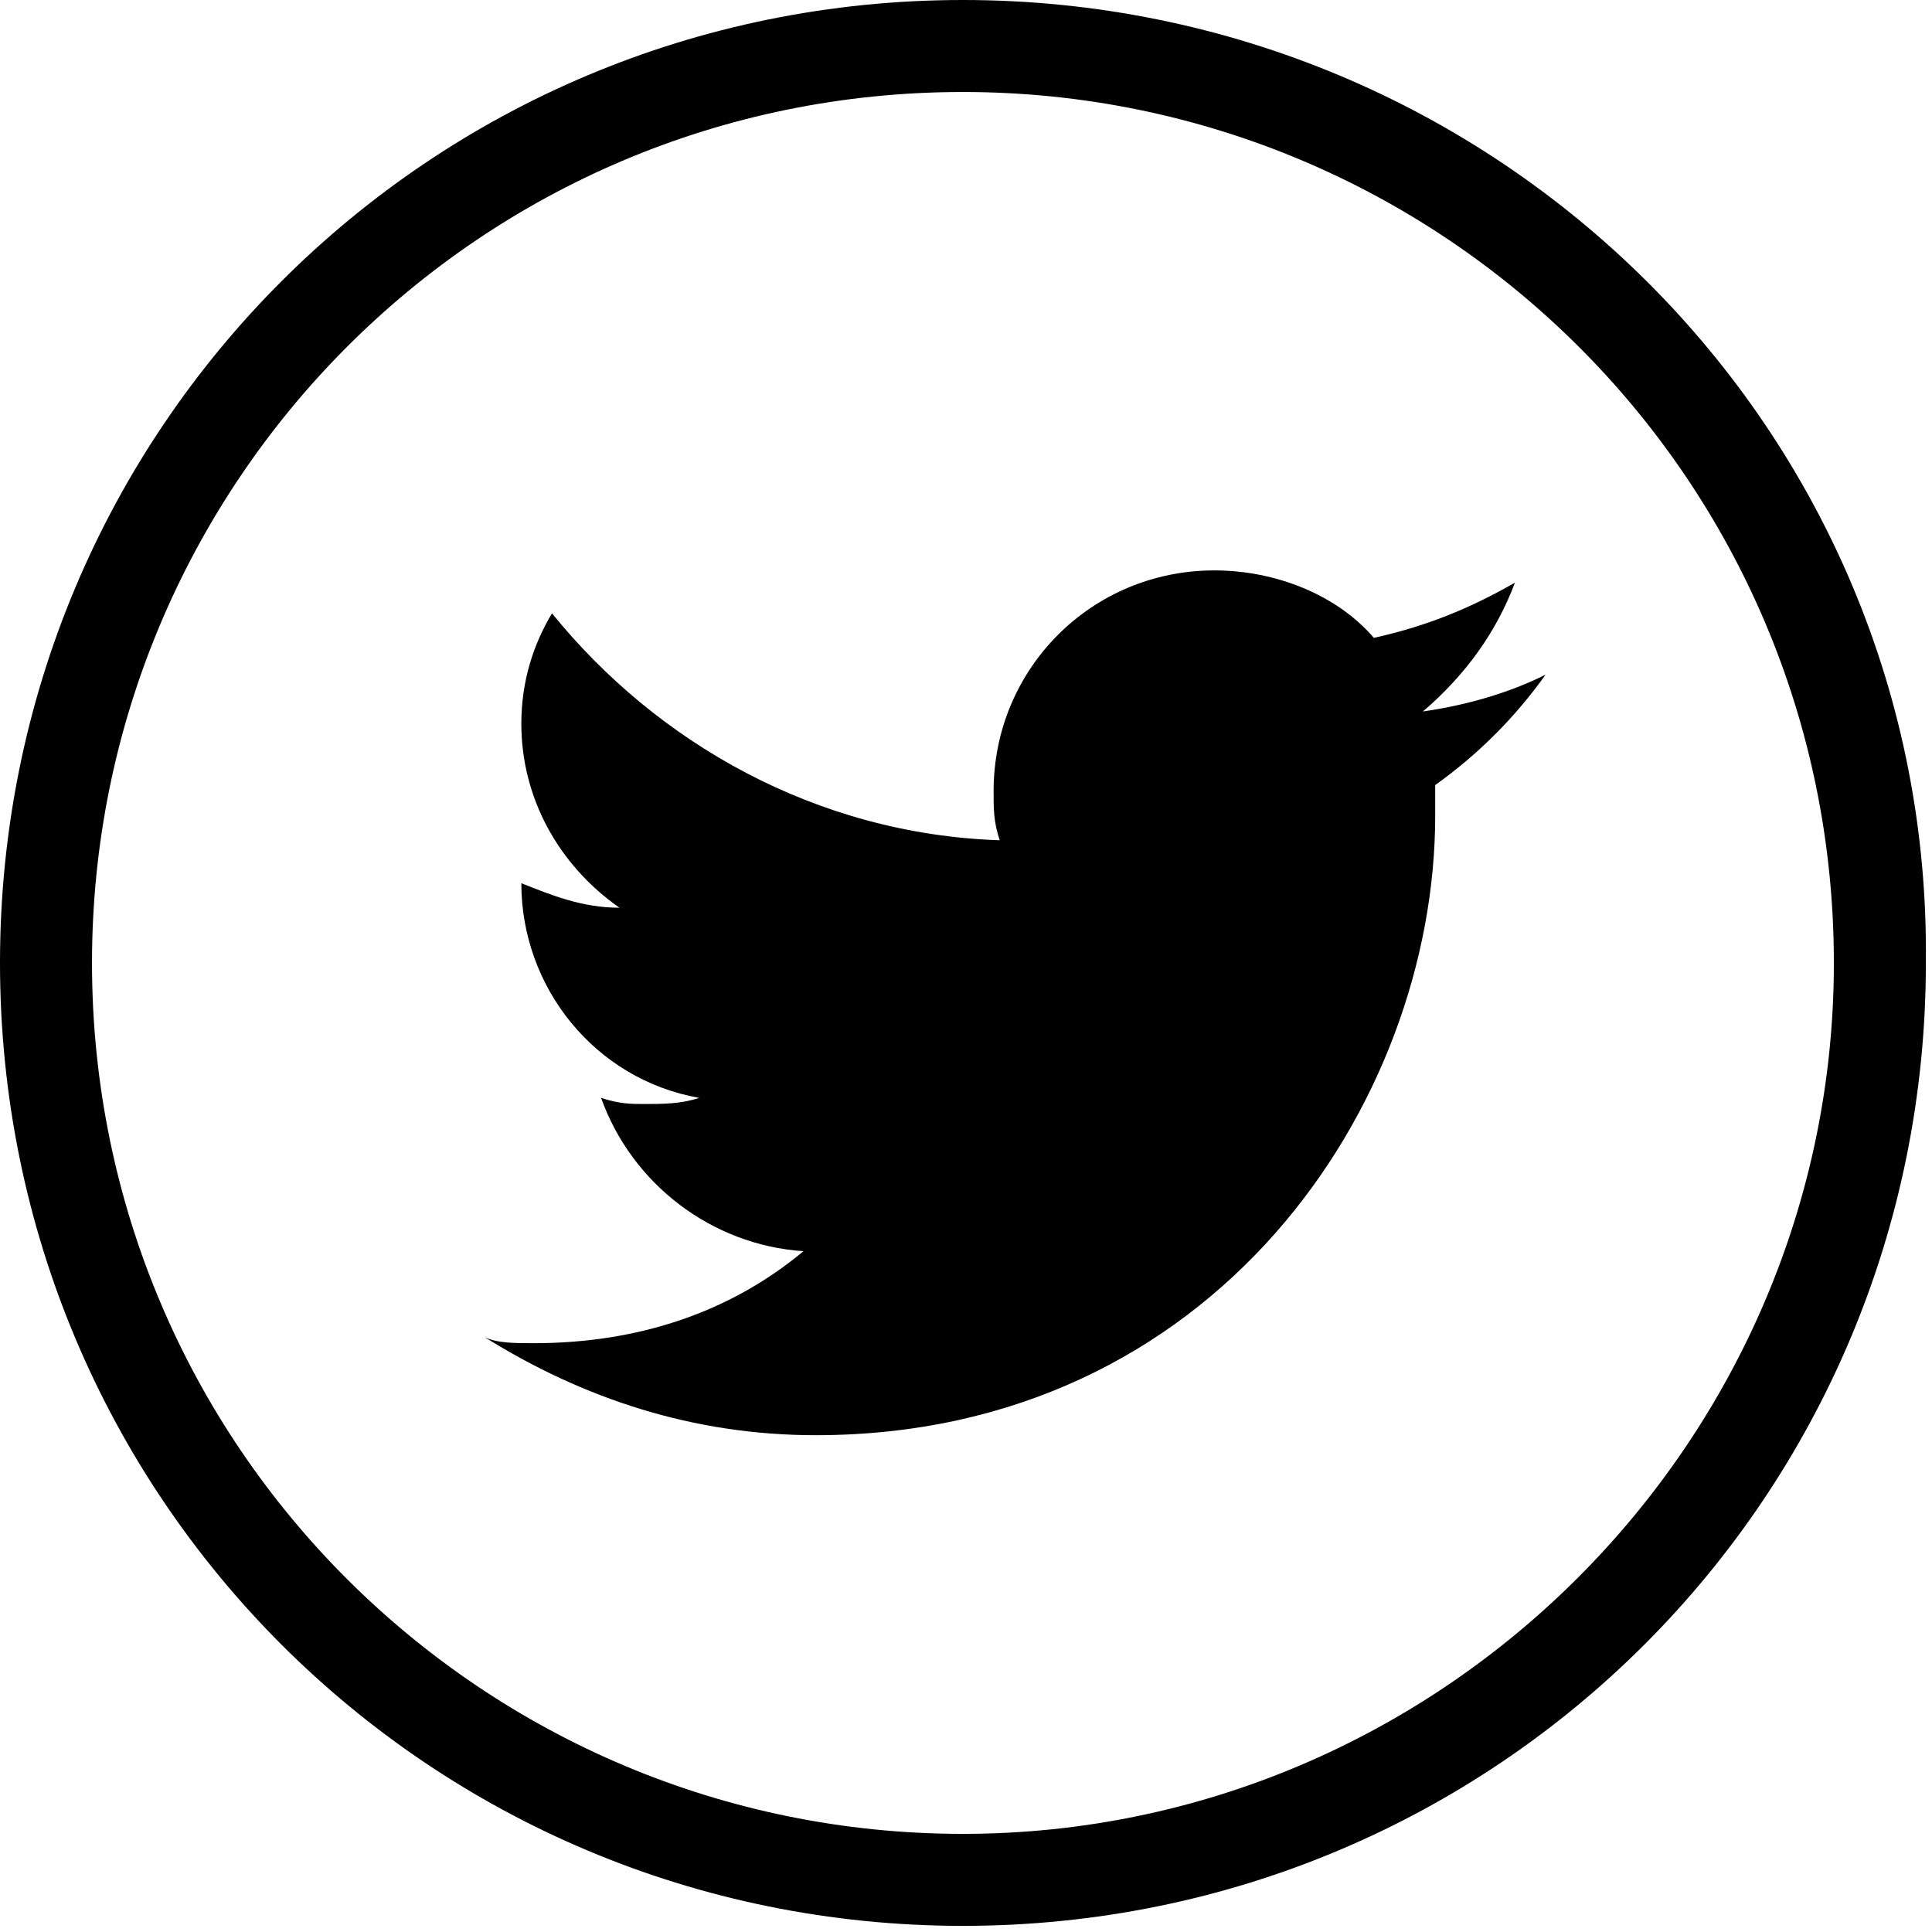
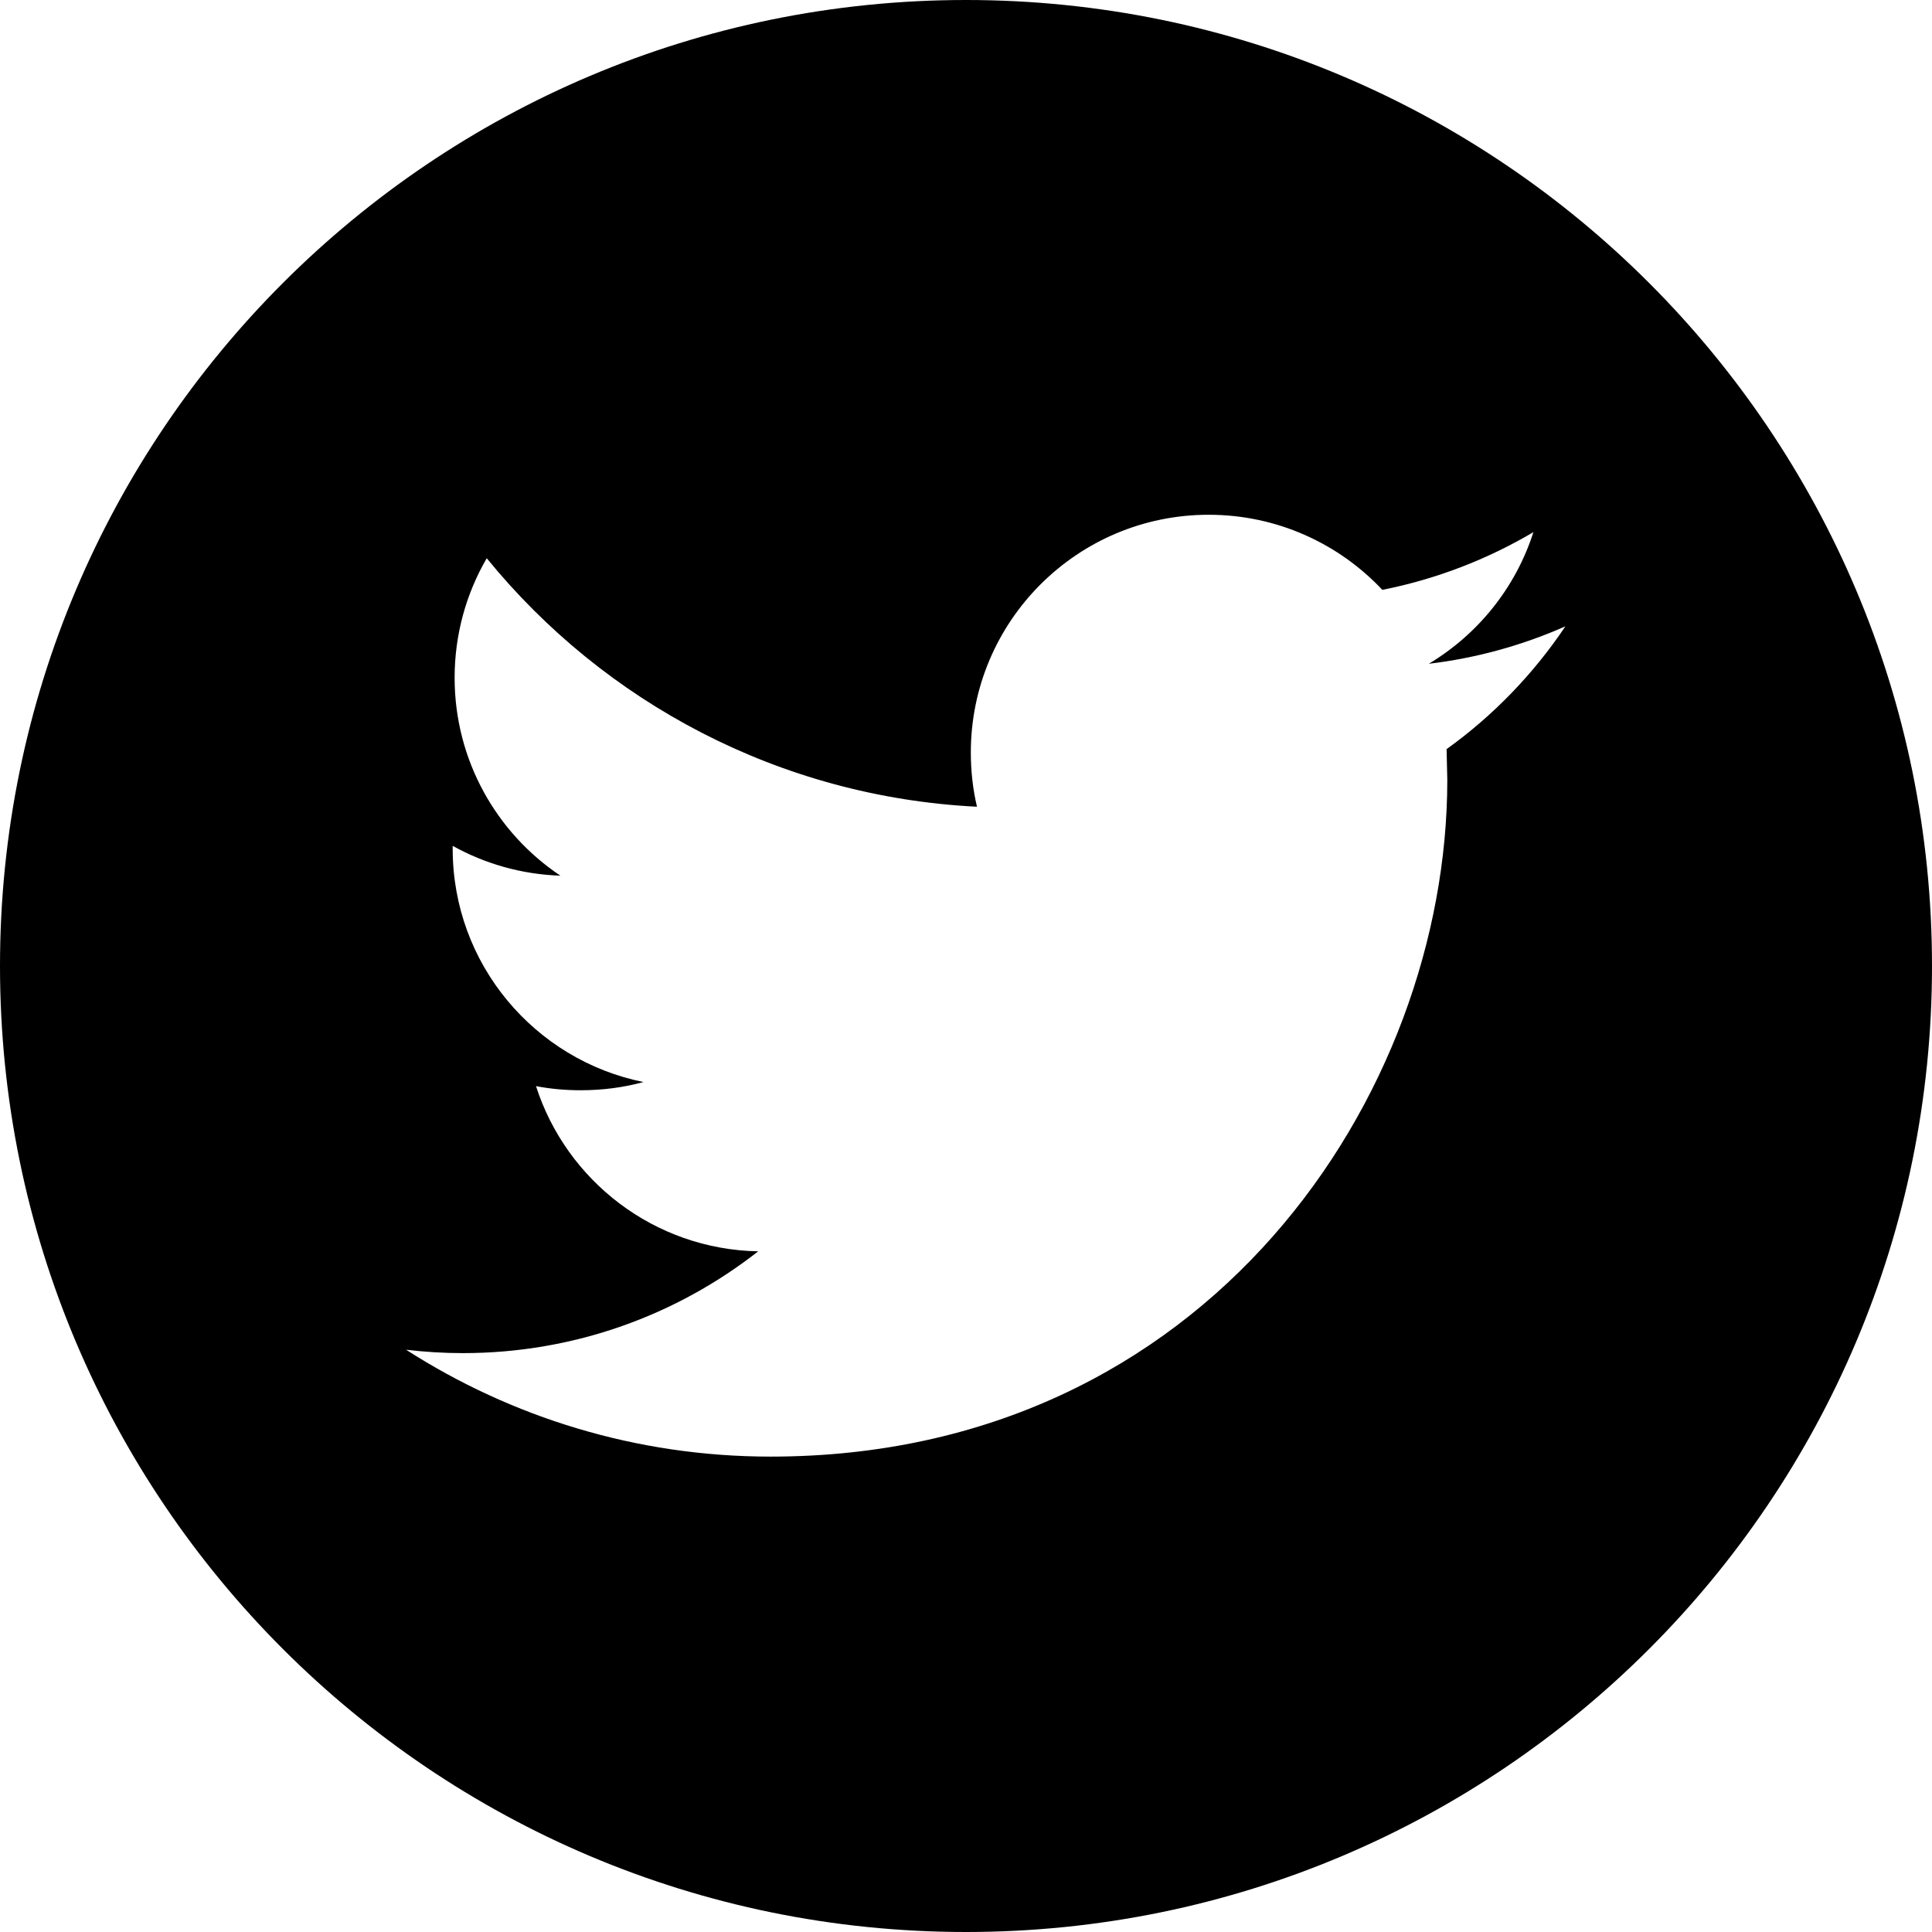
- <svg xmlns="http://www.w3.org/2000/svg" version="1.1" id="Layer_1" x="0px" y="0px" viewBox="0 0 31.5 31.5" style="enable-background:new 0 0 31.5 31.5;" xml:space="preserve">
+ <svg xmlns="http://www.w3.org/2000/svg" version="1.1" id="Capa_1" x="0px" y="0px" viewBox="0 0 486.392 486.392" style="enable-background:new 0 0 486.392 486.392;" xml:space="preserve">
  <g>
-     <path class="st0" d="M24.7,9.5c-0.7,0.4-1.4,0.7-2.3,0.9c-0.6-0.7-1.6-1.1-2.6-1.1c-2,0-3.6,1.6-3.6,3.6c0,0.3,0,0.5,0.1,0.8   c-3-0.1-5.6-1.6-7.3-3.7c-0.3,0.5-0.5,1.1-0.5,1.8c0,1.2,0.6,2.3,1.6,3c-0.6,0-1.1-0.2-1.6-0.4c0,0,0,0,0,0c0,1.7,1.2,3.2,2.9,3.5   c-0.3,0.1-0.6,0.1-0.9,0.1c-0.2,0-0.4,0-0.7-0.1c0.5,1.4,1.8,2.4,3.3,2.5c-1.2,1-2.7,1.5-4.4,1.5c-0.3,0-0.6,0-0.8-0.1   c1.6,1,3.4,1.6,5.4,1.6c6.5,0,10.1-5.4,10.1-10.1c0-0.2,0-0.3,0-0.5c0.7-0.5,1.3-1.1,1.8-1.8c-0.6,0.3-1.3,0.5-2,0.6   C23.9,11,24.4,10.3,24.7,9.5z" />
-     <path class="st0" d="M15.7,0C7,0,0,7,0,15.7c0,8.7,7,15.7,15.7,15.7c8.7,0,15.7-7,15.7-15.7C31.5,7,24.4,0,15.7,0z M15.7,29.9   c-7.8,0-14.2-6.3-14.2-14.2c0-7.8,6.3-14.2,14.2-14.2c7.8,0,14.2,6.3,14.2,14.2C29.9,23.5,23.5,29.9,15.7,29.9z" />
+     <g>
+       <path d="M243.196,0C108.891,0,0,108.891,0,243.196s108.891,243.196,243.196,243.196    s243.196-108.891,243.196-243.196C486.392,108.861,377.501,0,243.196,0z M364.186,188.598l0.182,7.752    c0,79.16-60.221,170.359-170.359,170.359c-33.804,0-65.268-9.91-91.776-26.904c4.682,0.547,9.454,0.851,14.288,0.851    c28.059,0,53.868-9.576,74.357-25.627c-26.204-0.486-48.305-17.814-55.935-41.586c3.678,0.699,7.387,1.034,11.278,1.034    c5.472,0,10.761-0.699,15.777-2.067c-27.39-5.533-48.031-29.7-48.031-58.701v-0.76c8.086,4.499,17.297,7.174,27.116,7.509    c-16.051-10.731-26.63-29.062-26.63-49.825c0-10.974,2.949-21.249,8.086-30.095c29.518,36.236,73.658,60.069,123.422,62.562    c-1.034-4.378-1.55-8.968-1.55-13.649c0-33.044,26.812-59.857,59.887-59.857c17.206,0,32.771,7.265,43.714,18.908    c13.619-2.706,26.448-7.691,38.03-14.531c-4.469,13.984-13.953,25.718-26.326,33.135c12.069-1.429,23.651-4.682,34.382-9.424    C386.073,169.659,375.889,180.208,364.186,188.598z" />
+     </g>
+     <g>
+ 	</g>
+     <g>
+ 	</g>
+     <g>
+ 	</g>
+     <g>
+ 	</g>
+     <g>
+ 	</g>
+     <g>
+ 	</g>
+     <g>
+ 	</g>
+     <g>
+ 	</g>
+     <g>
+ 	</g>
+     <g>
+ 	</g>
+     <g>
+ 	</g>
+     <g>
+ 	</g>
+     <g>
+ 	</g>
+     <g>
+ 	</g>
+     <g>
+ 	</g>
  </g>
+   <g>
+ </g>
+   <g>
+ </g>
+   <g>
+ </g>
+   <g>
+ </g>
+   <g>
+ </g>
+   <g>
+ </g>
+   <g>
+ </g>
+   <g>
+ </g>
+   <g>
+ </g>
+   <g>
+ </g>
+   <g>
+ </g>
+   <g>
+ </g>
+   <g>
+ </g>
+   <g>
+ </g>
+   <g>
+ </g>
</svg>
